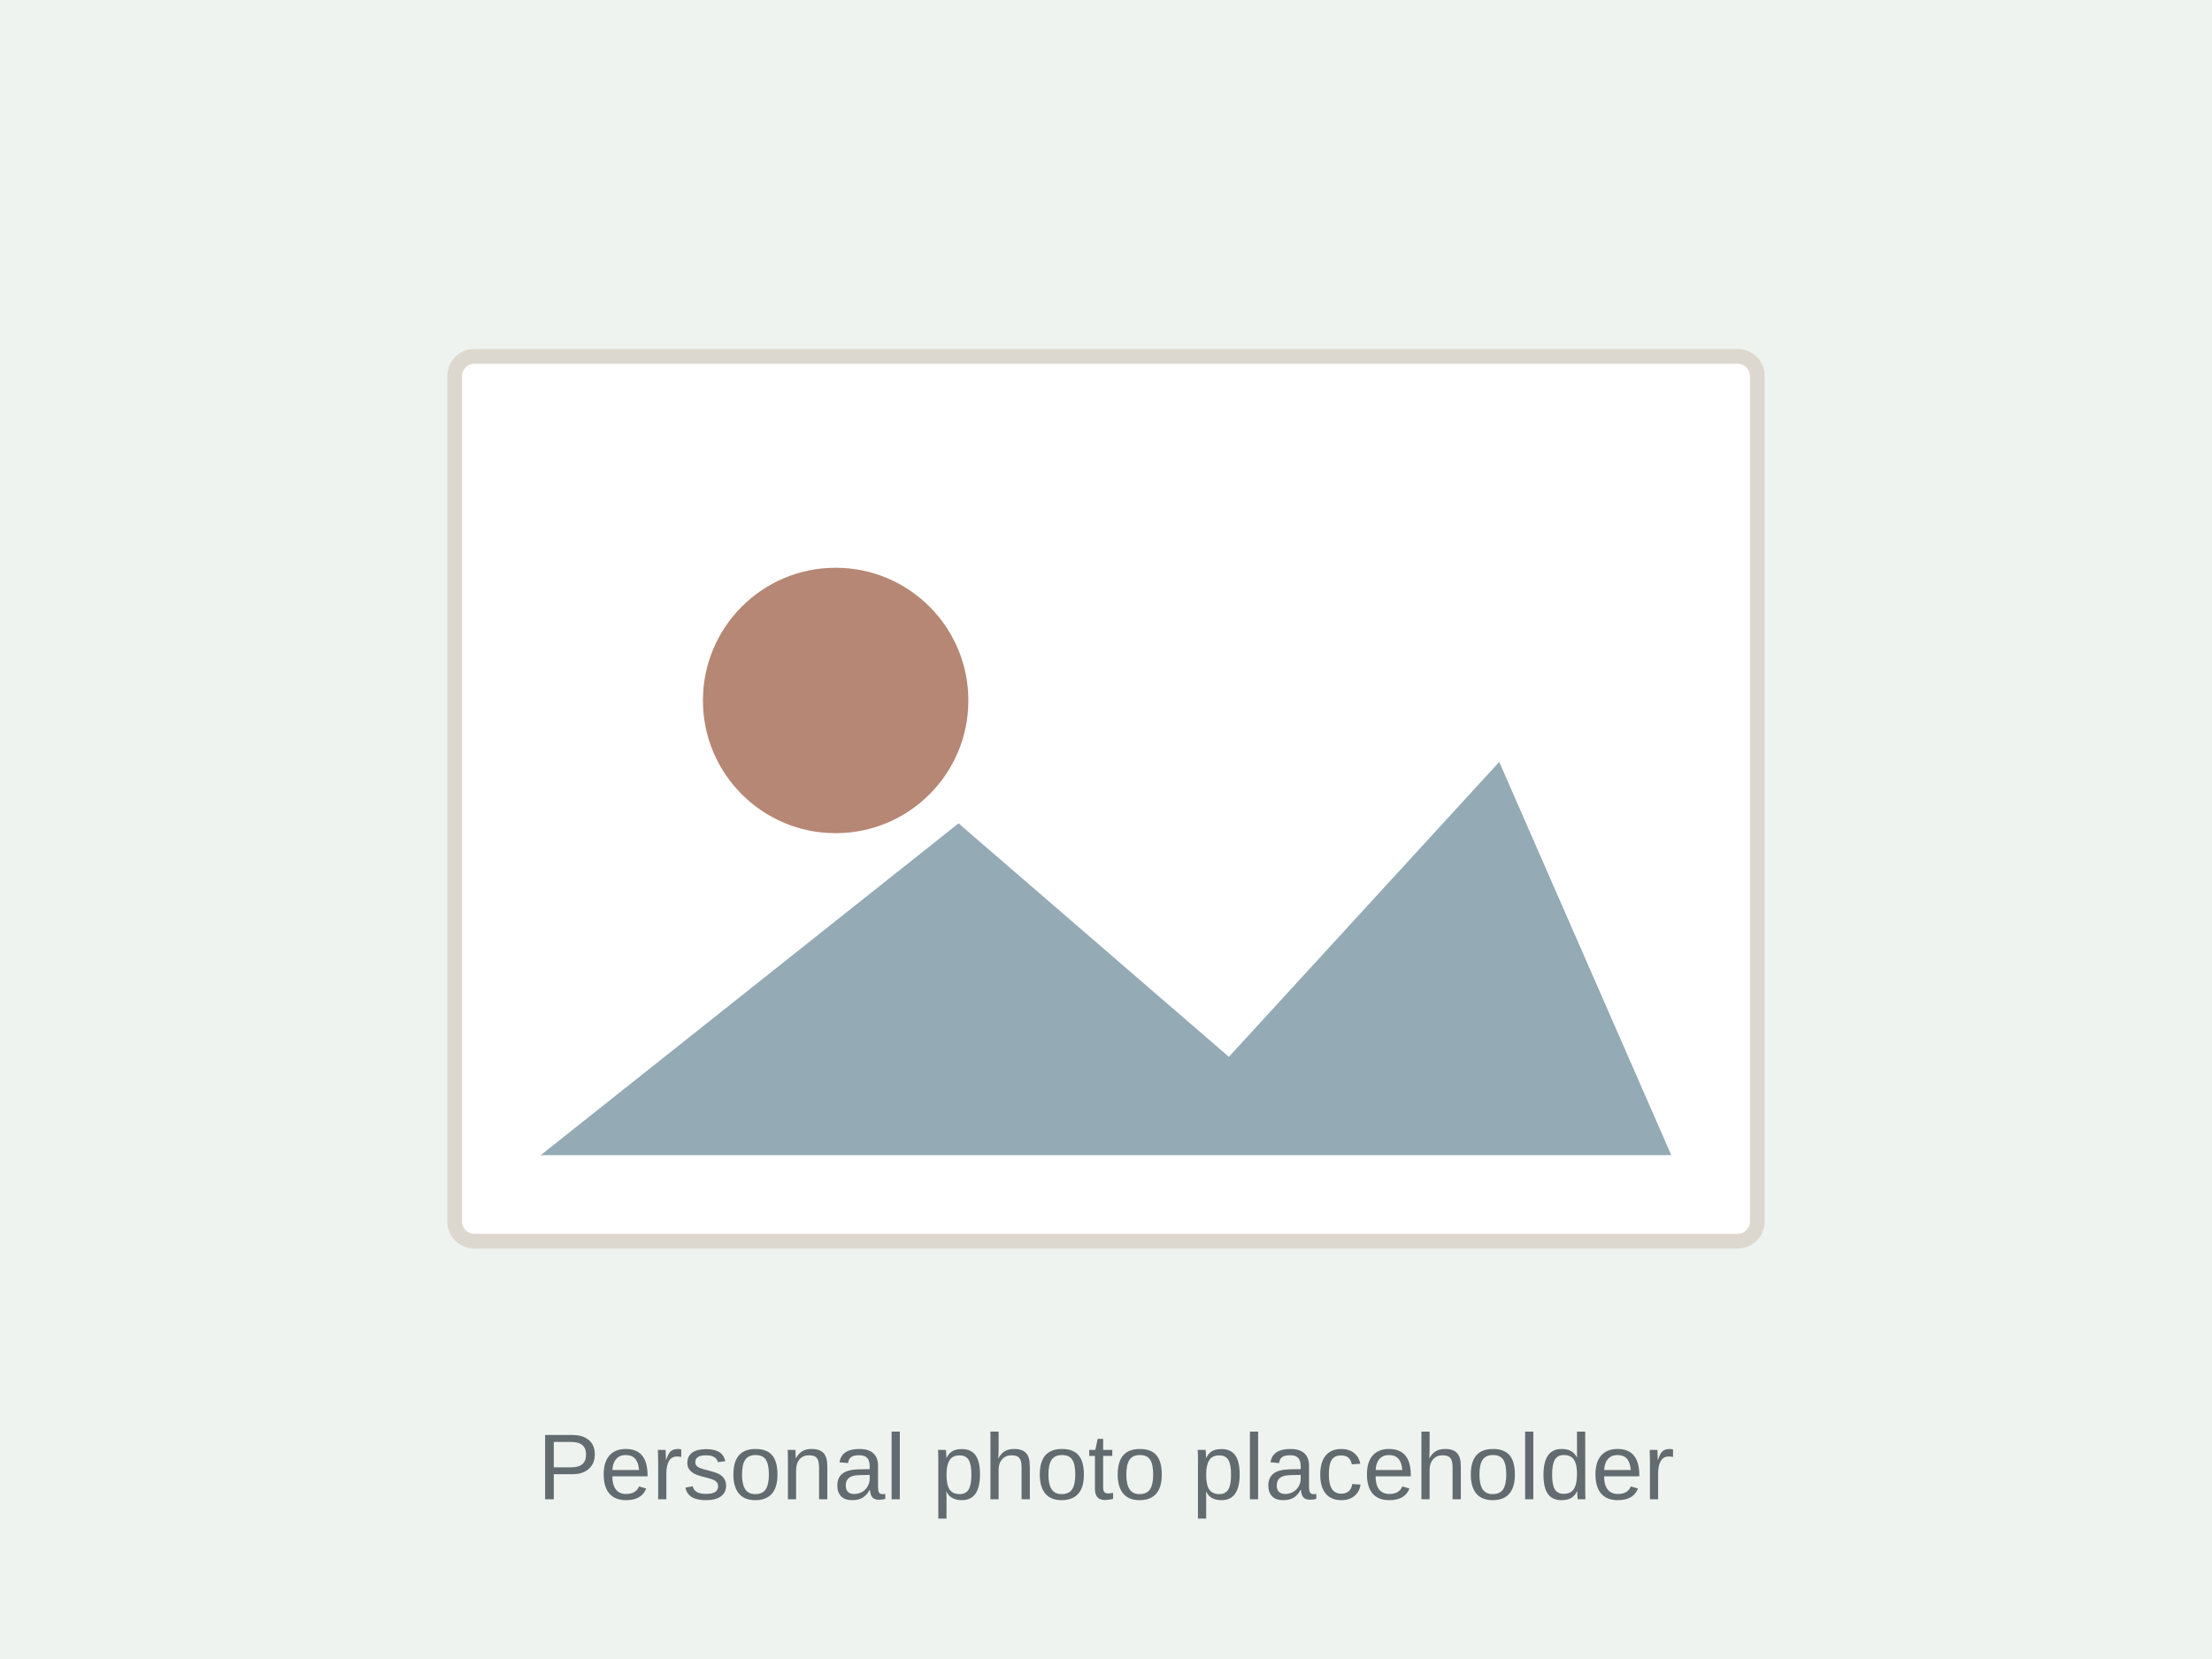
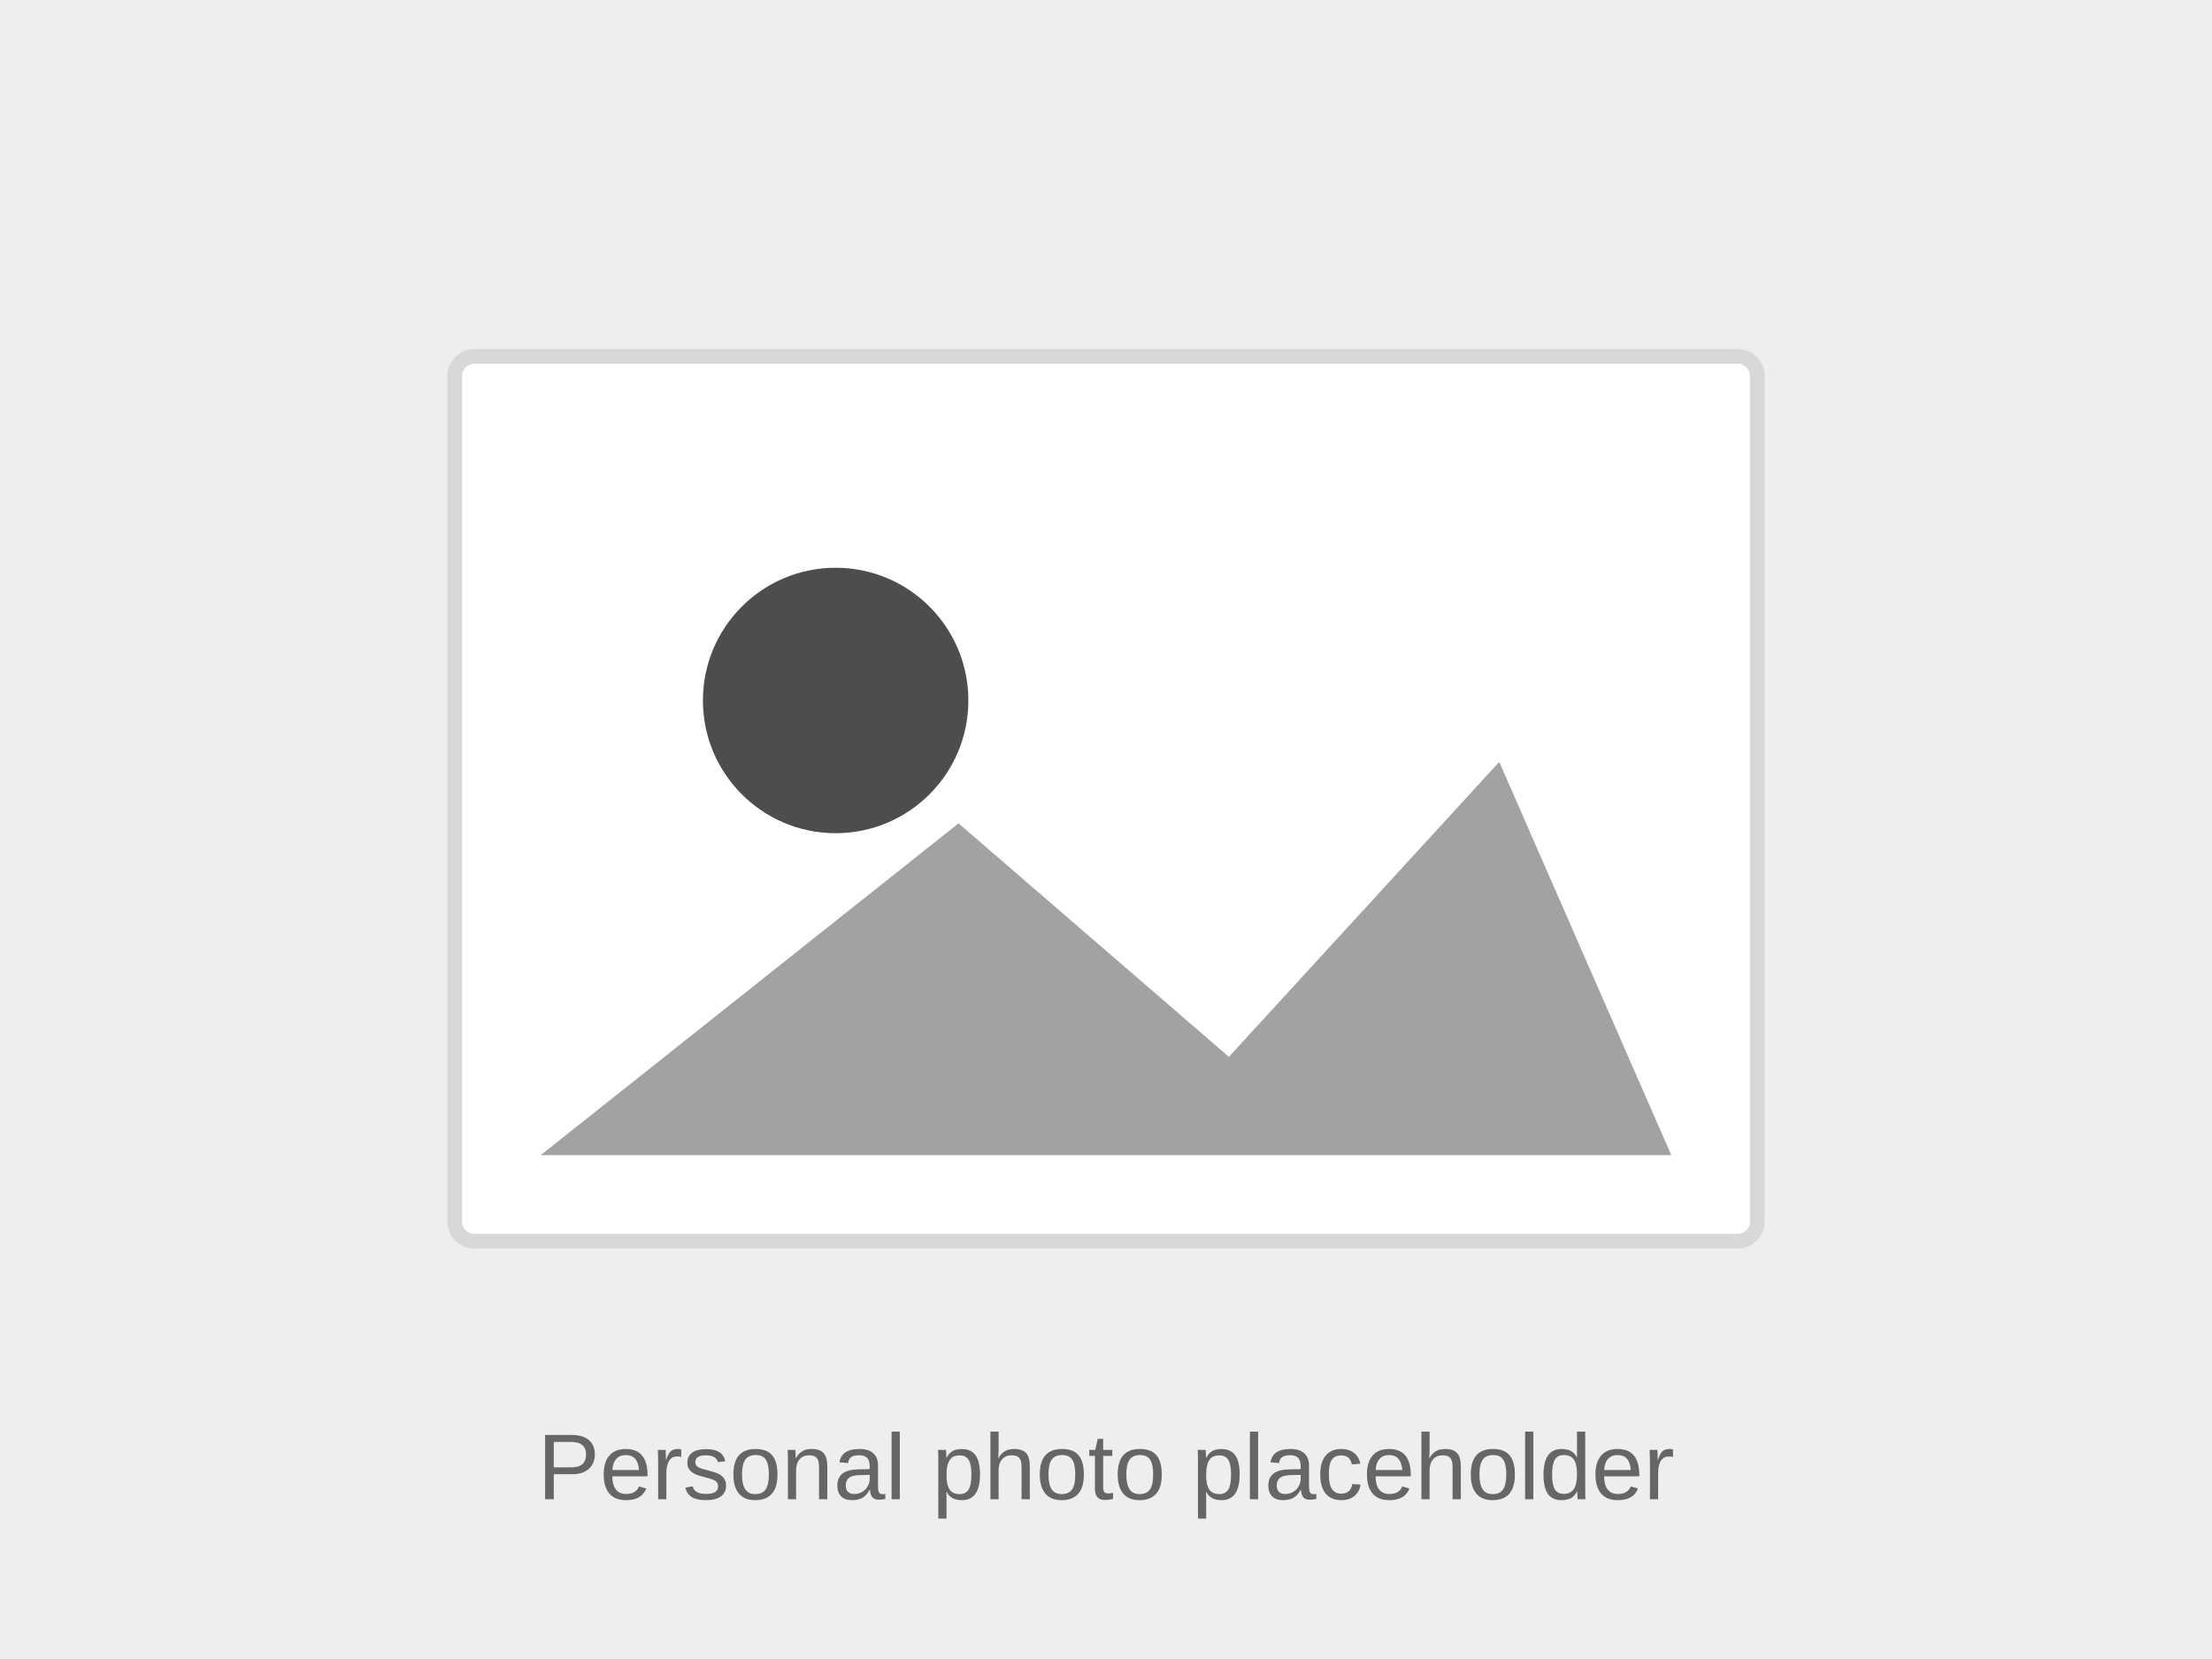
<svg xmlns="http://www.w3.org/2000/svg" viewBox="0 0 900 675" role="img" aria-labelledby="title desc">
-   <rect width="900" height="675" fill="#eef3ef" />
-   <rect x="185" y="145" width="530" height="360" rx="8" fill="#ffffff" stroke="#ddd8cf" stroke-width="6" />
-   <circle cx="340" cy="285" r="54" fill="#9d5f45" opacity="0.75" />
-   <path d="M220 470 L390 335 L500 430 L610 310 L680 470 Z" fill="#3d6478" opacity="0.55" />
-   <text x="450" y="610" text-anchor="middle" font-family="Arial, sans-serif" font-size="38" fill="#626b6f">Personal photo placeholder</text>
+   <rect width="900" height="675" fill="#eeeeee" />
+   <rect x="185" y="145" width="530" height="360" rx="8" fill="#ffffff" stroke="#d8d8d8" stroke-width="6" />
+   <circle cx="340" cy="285" r="54" fill="#111111" opacity="0.75" />
+   <path d="M220 470 L390 335 L500 430 L610 310 L680 470 Z" fill="#555555" opacity="0.55" />
+   <text x="450" y="610" text-anchor="middle" font-family="Arial, sans-serif" font-size="38" fill="#666666">Personal photo placeholder</text>
</svg>
